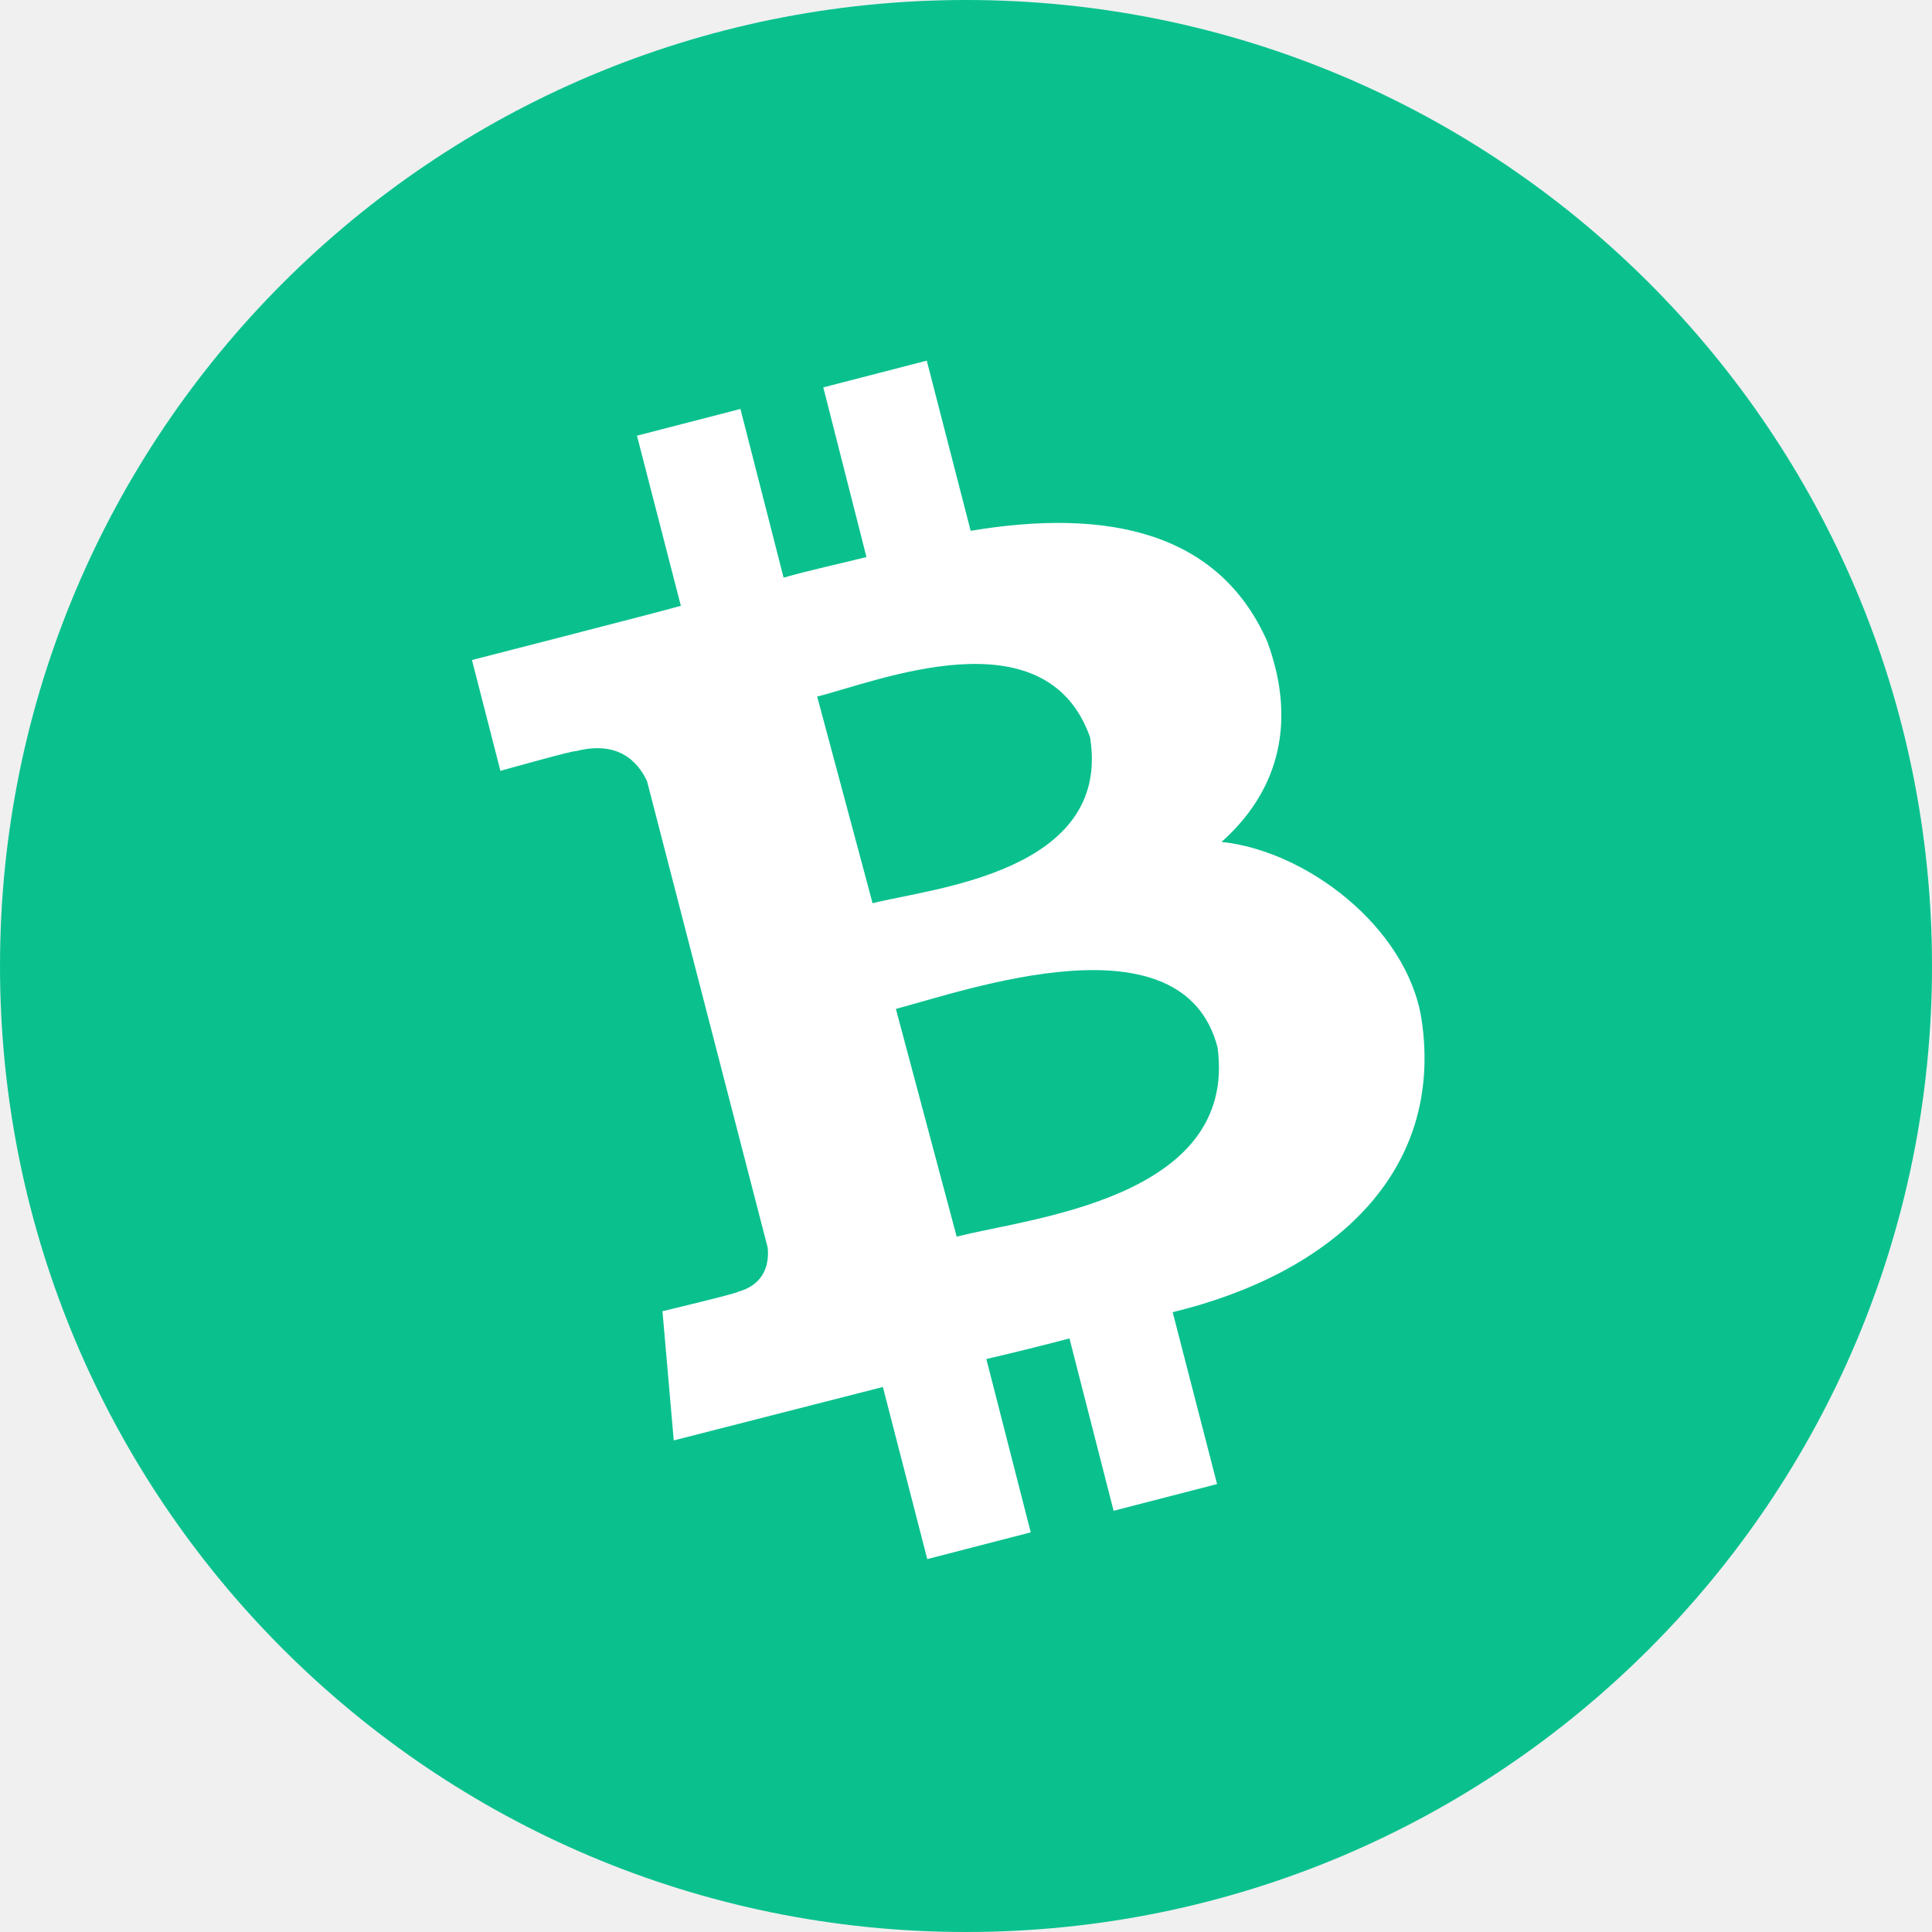
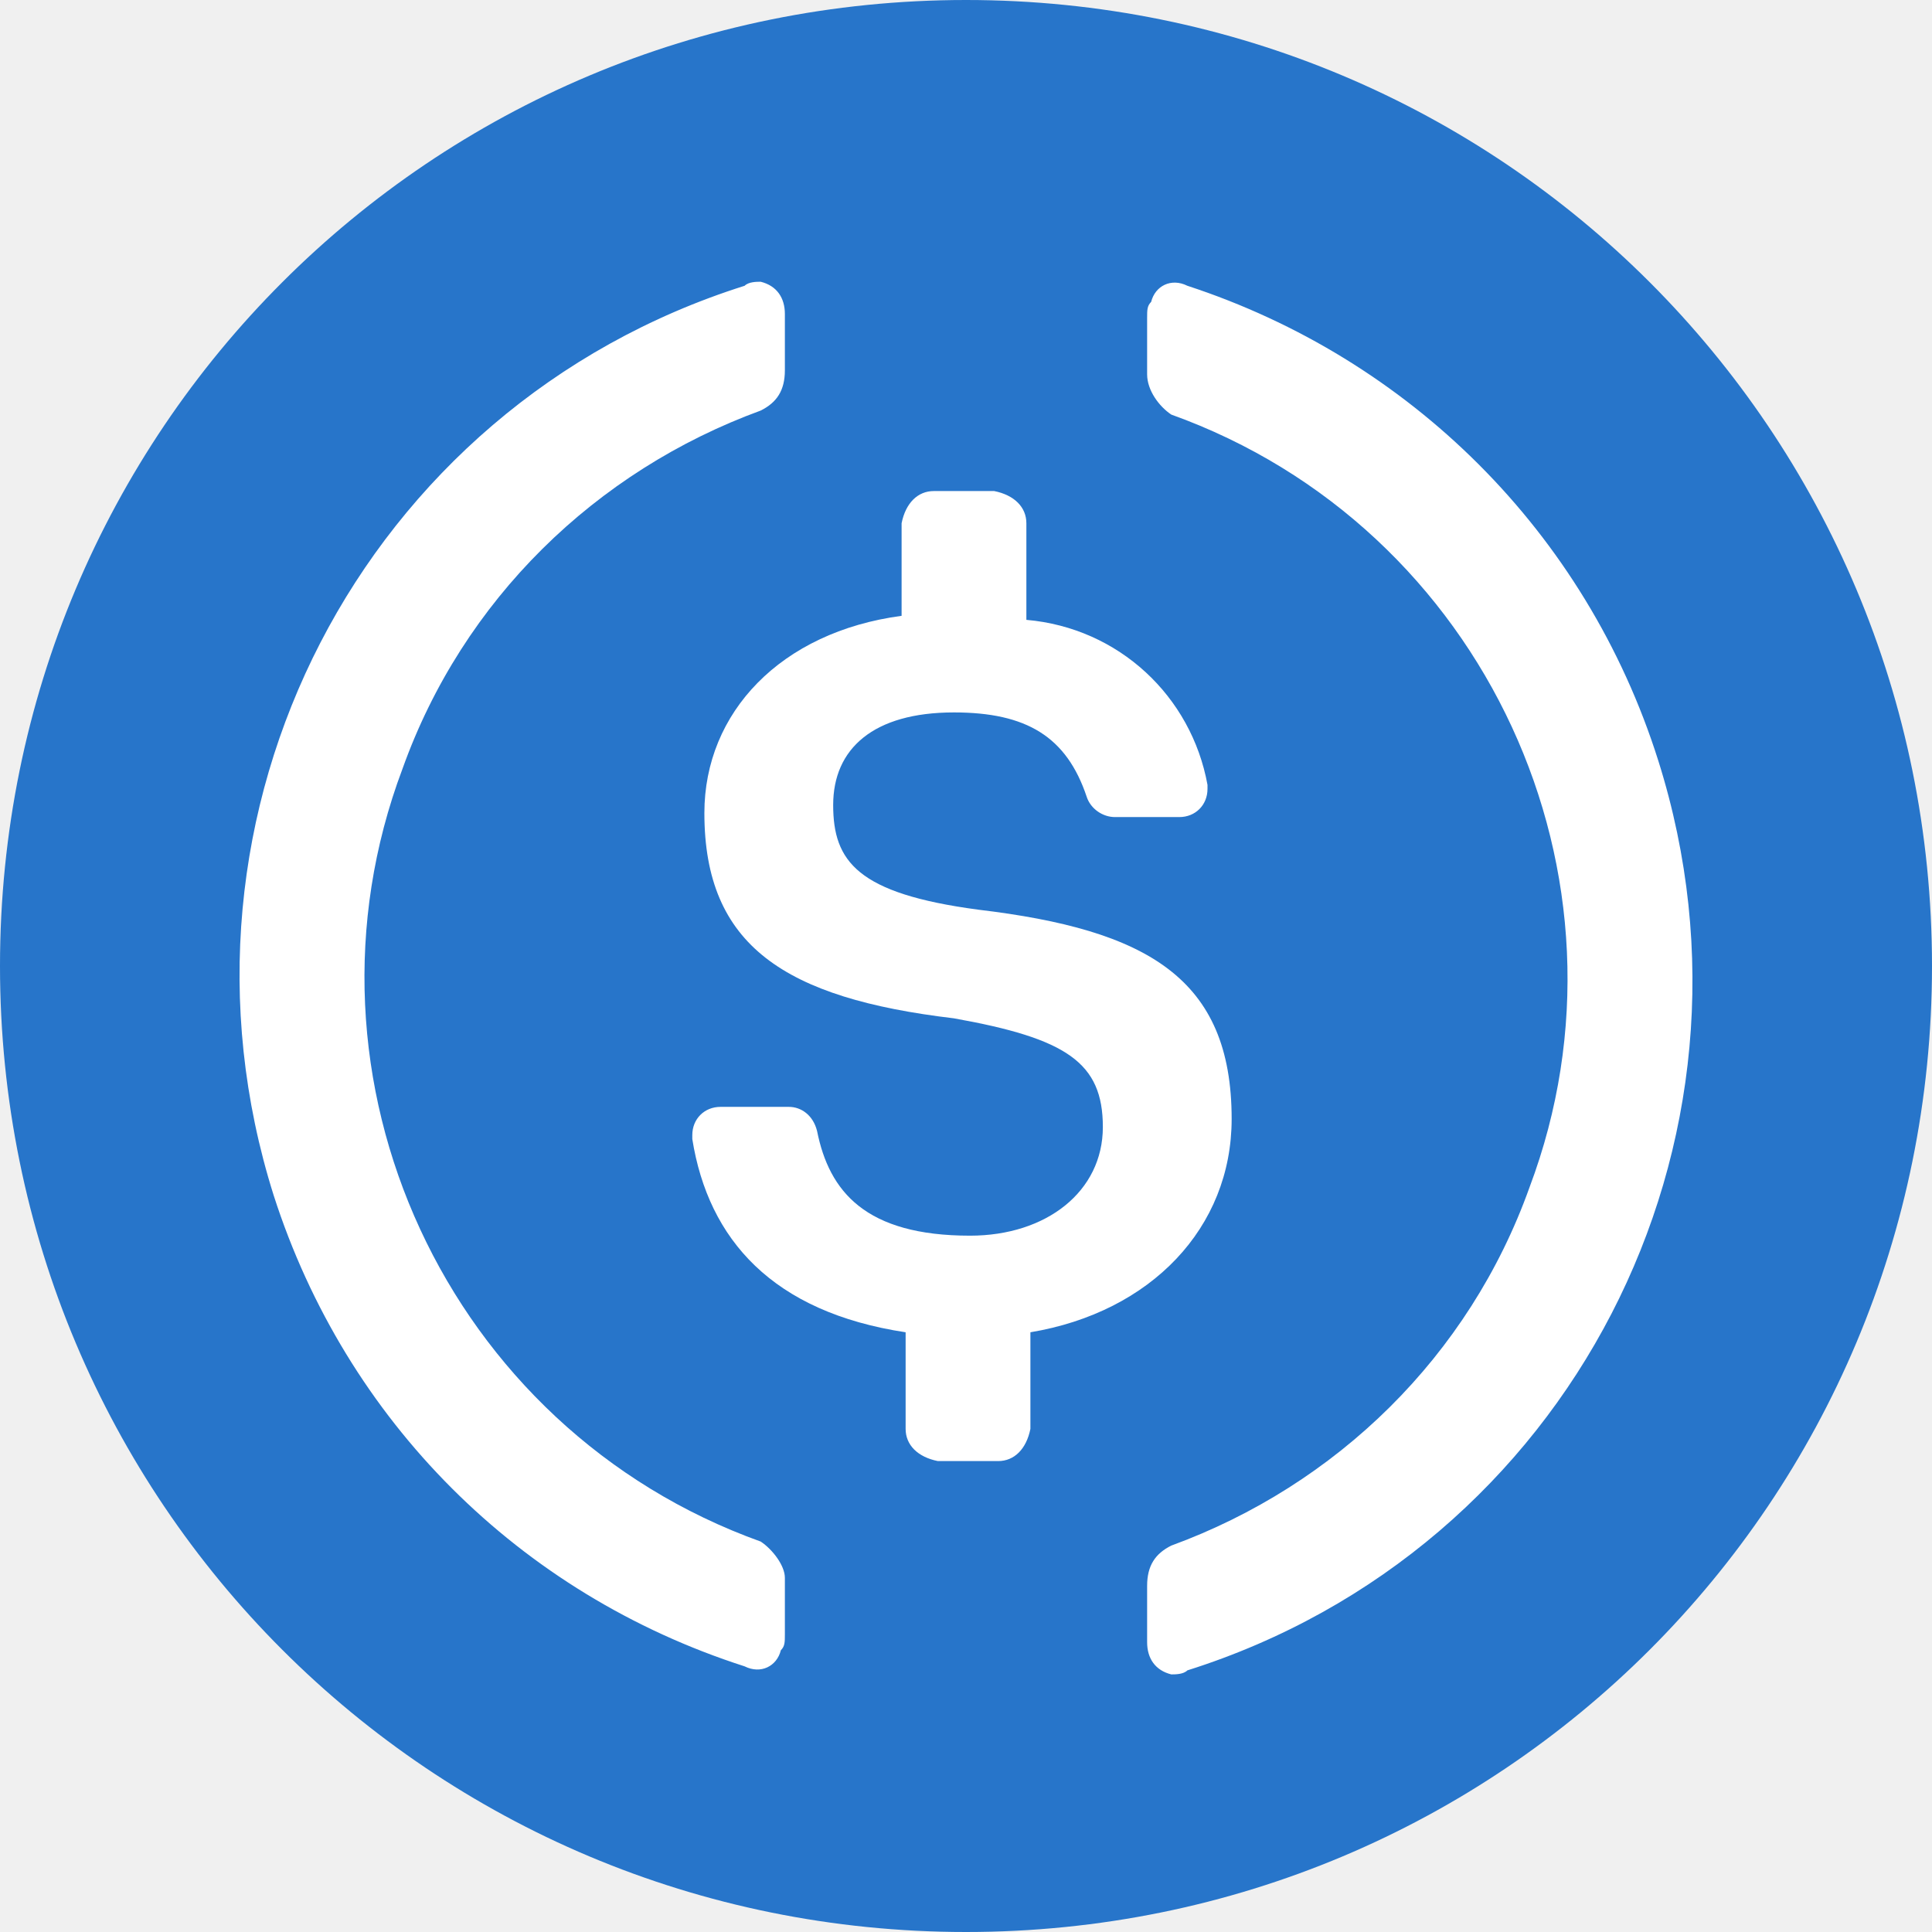
- <svg xmlns="http://www.w3.org/2000/svg" version="1.1" id="Layer_1" x="0px" y="0px" viewBox="0 0 788 788" style="enable-background:new 0 0 788 788;" xml:space="preserve">
-   <style type="text/css">
- 	.st0{fill:#0AC18E;}
- 	.st1{fill:#FFFFFF;}
- </style>
-   <circle class="st0" cx="394" cy="394" r="394" />
-   <path id="symbol_1_" class="st1" d="M516.9,261.7c-19.8-44.9-65.3-54.5-121-45.2L378,147.1L335.8,158l17.6,69.2  c-11.1,2.8-22.5,5.2-33.8,8.4L302,166.8l-42.2,10.9l17.9,69.4c-9.1,2.6-85.2,22.1-85.2,22.1l11.6,45.2c0,0,31-8.7,30.7-8  c17.2-4.5,25.3,4.1,29.1,12.2l49.2,190.2c0.6,5.5-0.4,14.9-12.2,18.1c0.7,0.4-30.7,7.9-30.7,7.9l4.6,52.7c0,0,75.4-19.3,85.3-21.8  l18.1,70.2l42.2-10.9l-18.1-70.7c11.6-2.7,22.9-5.5,33.9-8.4l18,70.3l42.2-10.9l-18.1-70.1c65-15.8,110.9-56.8,101.5-119.5  c-6-37.8-47.3-68.8-81.6-72.3C519.3,324.7,530,297.4,516.9,261.7L516.9,261.7z M496.6,427.2c8.4,62.1-77.9,69.7-106.4,77.2  l-24.8-92.9C394,404,482.4,372.5,496.6,427.2z M444.6,300.7c8.9,55.2-64.9,61.6-88.7,67.7l-22.6-84.3  C357.2,278.2,426.5,249.6,444.6,300.7z" />
+ <svg xmlns="http://www.w3.org/2000/svg" data-name="86977684-12db-4850-8f30-233a7c267d11" viewBox="0 0 2000 2000">
+   <path d="M1000 2000c554.17 0 1000-445.83 1000-1000S1554.17 0 1000 0 0 445.83 0 1000s445.83 1000 1000 1000z" fill="#2775ca" />
+   <path d="M1275 1158.33c0-145.83-87.5-195.83-262.5-216.66-125-16.67-150-50-150-108.34s41.67-95.83 125-95.83c75 0 116.67 25 137.5 87.5 4.17 12.5 16.67 20.83 29.17 20.83h66.66c16.67 0 29.17-12.5 29.17-29.16v-4.17c-16.67-91.67-91.67-162.5-187.5-170.83v-100c0-16.67-12.5-29.17-33.33-33.34h-62.5c-16.67 0-29.17 12.5-33.34 33.34v95.83c-125 16.67-204.16 100-204.16 204.17 0 137.5 83.33 191.66 258.33 212.5 116.67 20.83 154.17 45.83 154.17 112.5s-58.34 112.5-137.5 112.5c-108.34 0-145.84-45.84-158.34-108.34-4.16-16.66-16.66-25-29.16-25h-70.84c-16.66 0-29.16 12.5-29.16 29.17v4.17c16.66 104.16 83.33 179.16 220.83 200v100c0 16.66 12.5 29.16 33.33 33.33h62.5c16.67 0 29.17-12.5 33.34-33.33v-100c125-20.84 208.33-108.34 208.33-220.84z" fill="#fff" />
+   <path d="M787.5 1595.83c-325-116.66-491.67-479.16-370.83-800 62.5-175 200-308.33 370.83-370.83 16.67-8.33 25-20.83 25-41.67V325c0-16.67-8.33-29.17-25-33.33-4.17 0-12.5 0-16.67 4.16-395.83 125-612.5 545.84-487.5 941.67 75 233.33 254.17 412.5 487.5 487.5 16.67 8.33 33.34 0 37.5-16.67 4.17-4.16 4.17-8.33 4.17-16.66v-58.34c0-12.5-12.5-29.16-25-37.5zM1229.17 295.83c-16.67-8.33-33.34 0-37.5 16.67-4.17 4.17-4.17 8.33-4.17 16.67v58.33c0 16.67 12.5 33.33 25 41.67 325 116.66 491.67 479.16 370.83 800-62.5 175-200 308.33-370.83 370.83-16.67 8.33-25 20.83-25 41.67V1700c0 16.67 8.33 29.17 25 33.33 4.17 0 12.5 0 16.67-4.16 395.83-125 612.5-545.84 487.5-941.67-75-237.5-258.34-416.67-487.5-491.67z" fill="#fff" />
</svg>
